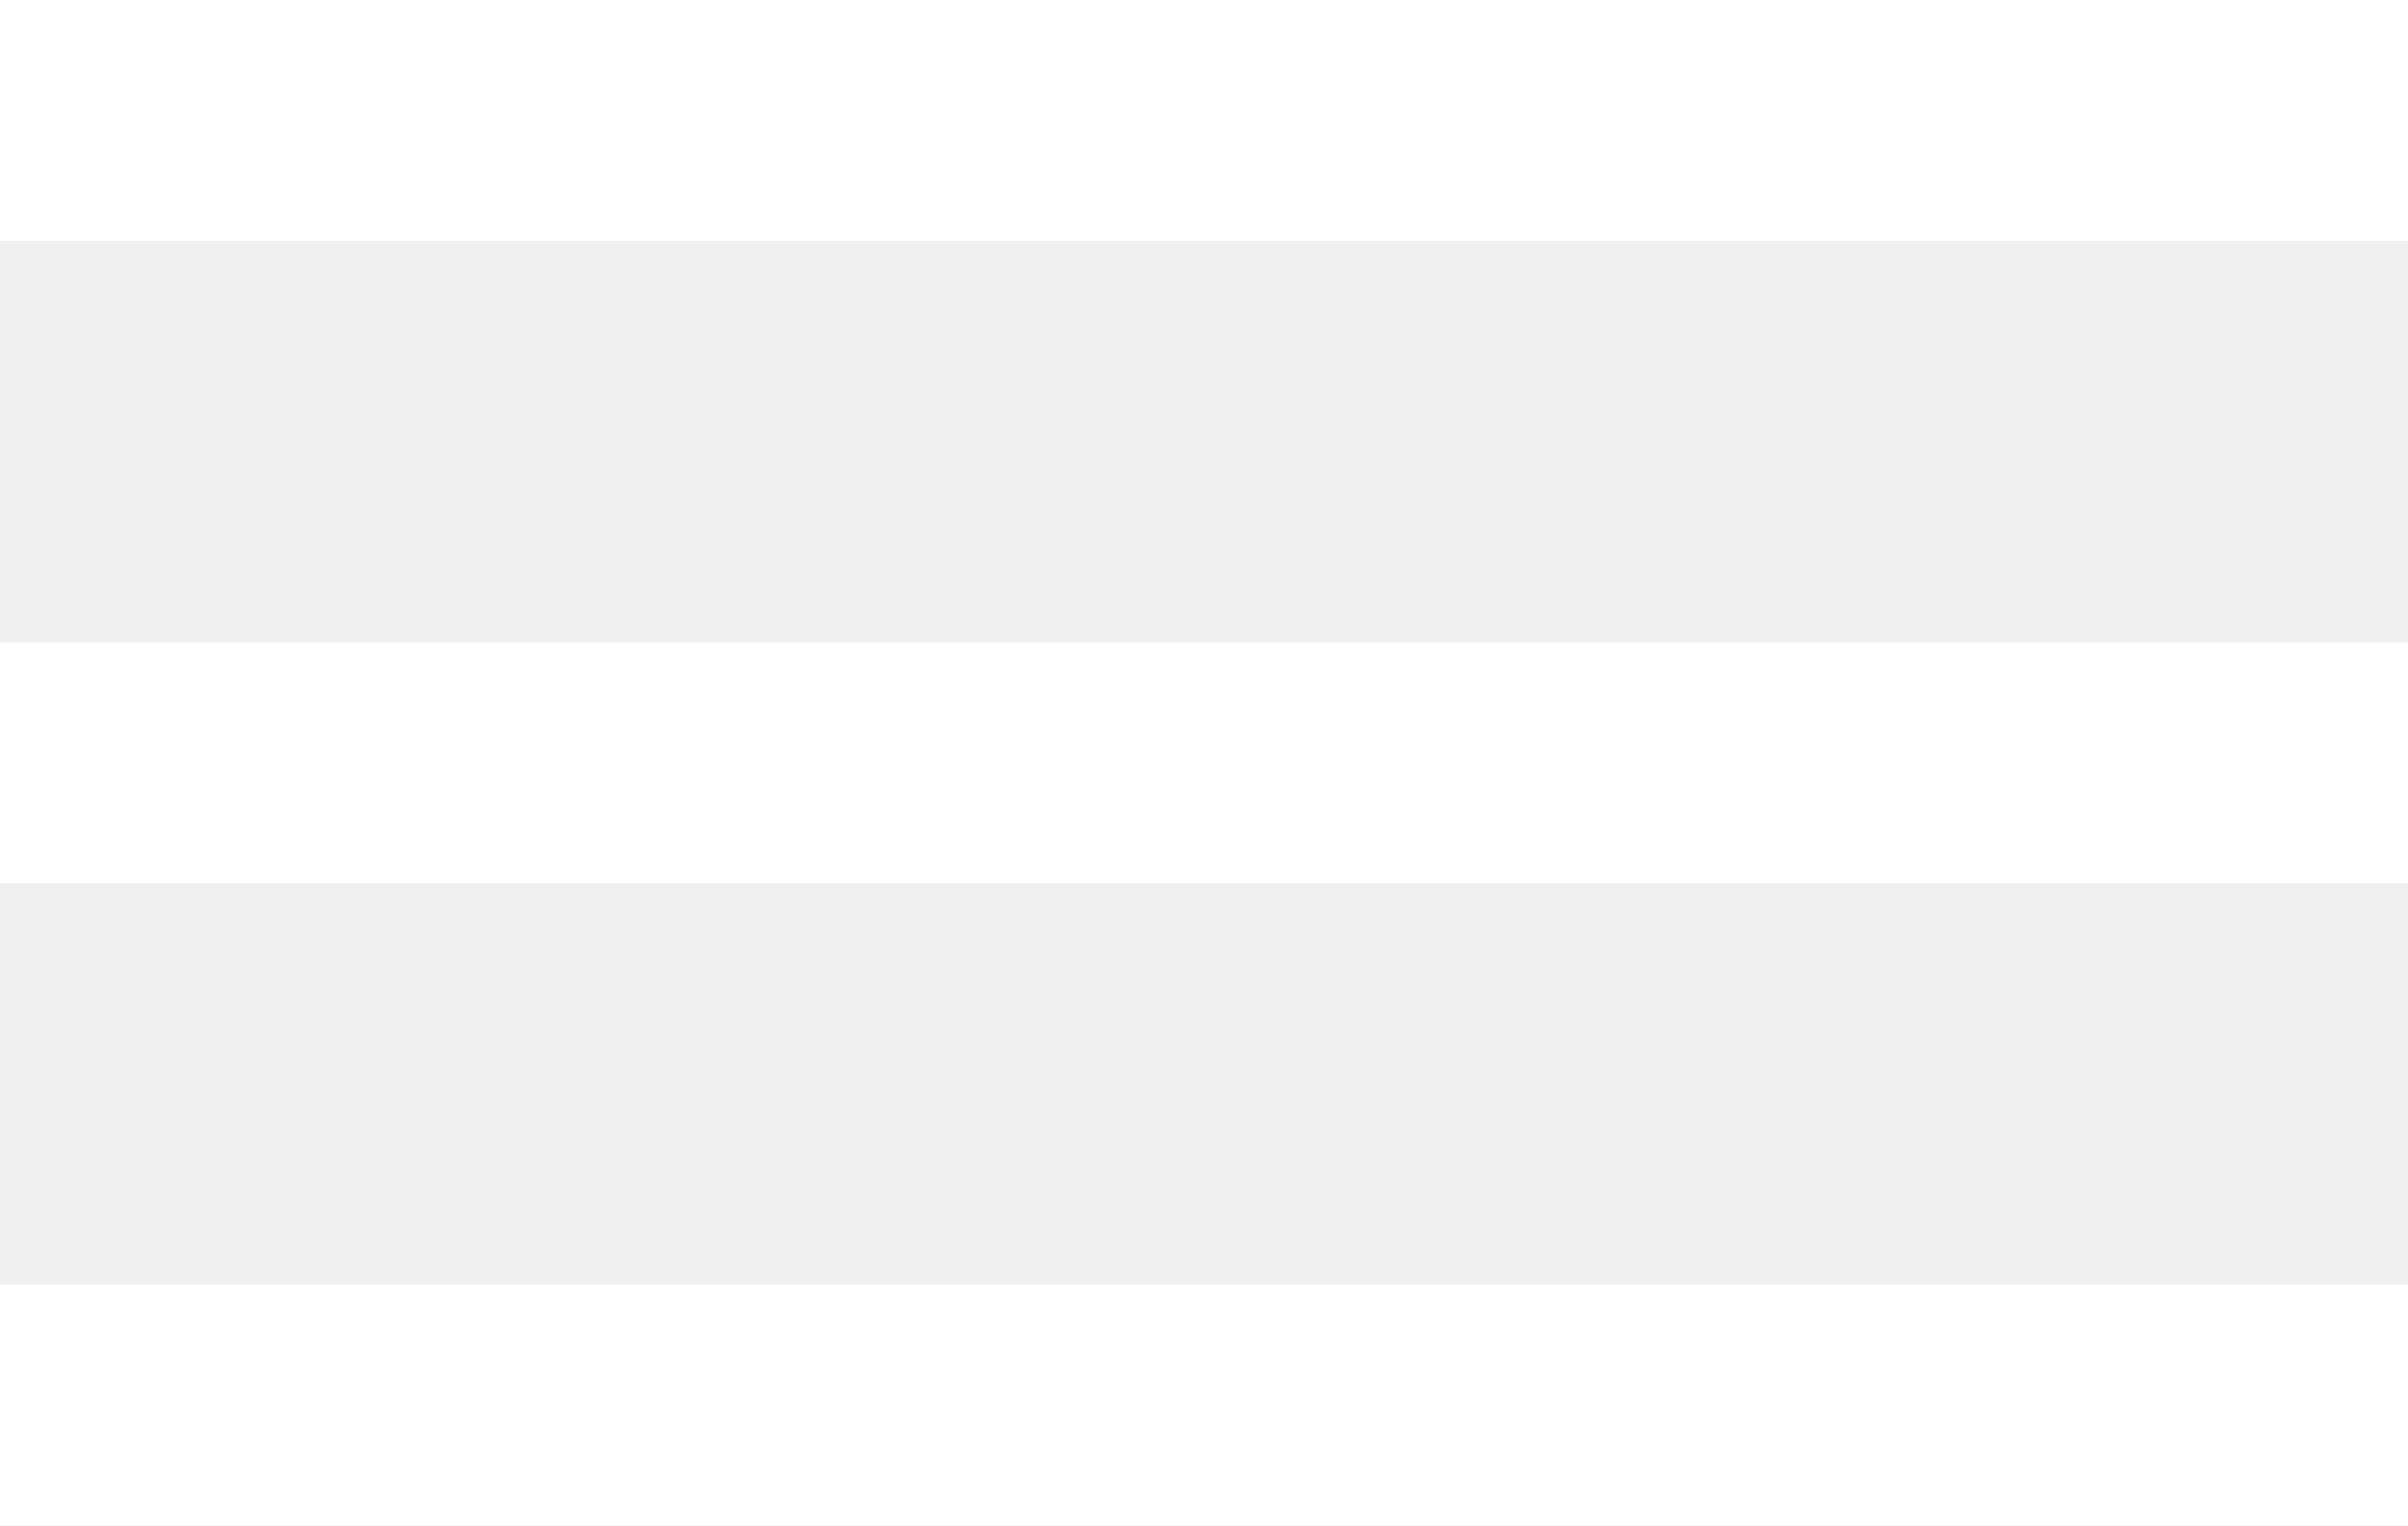
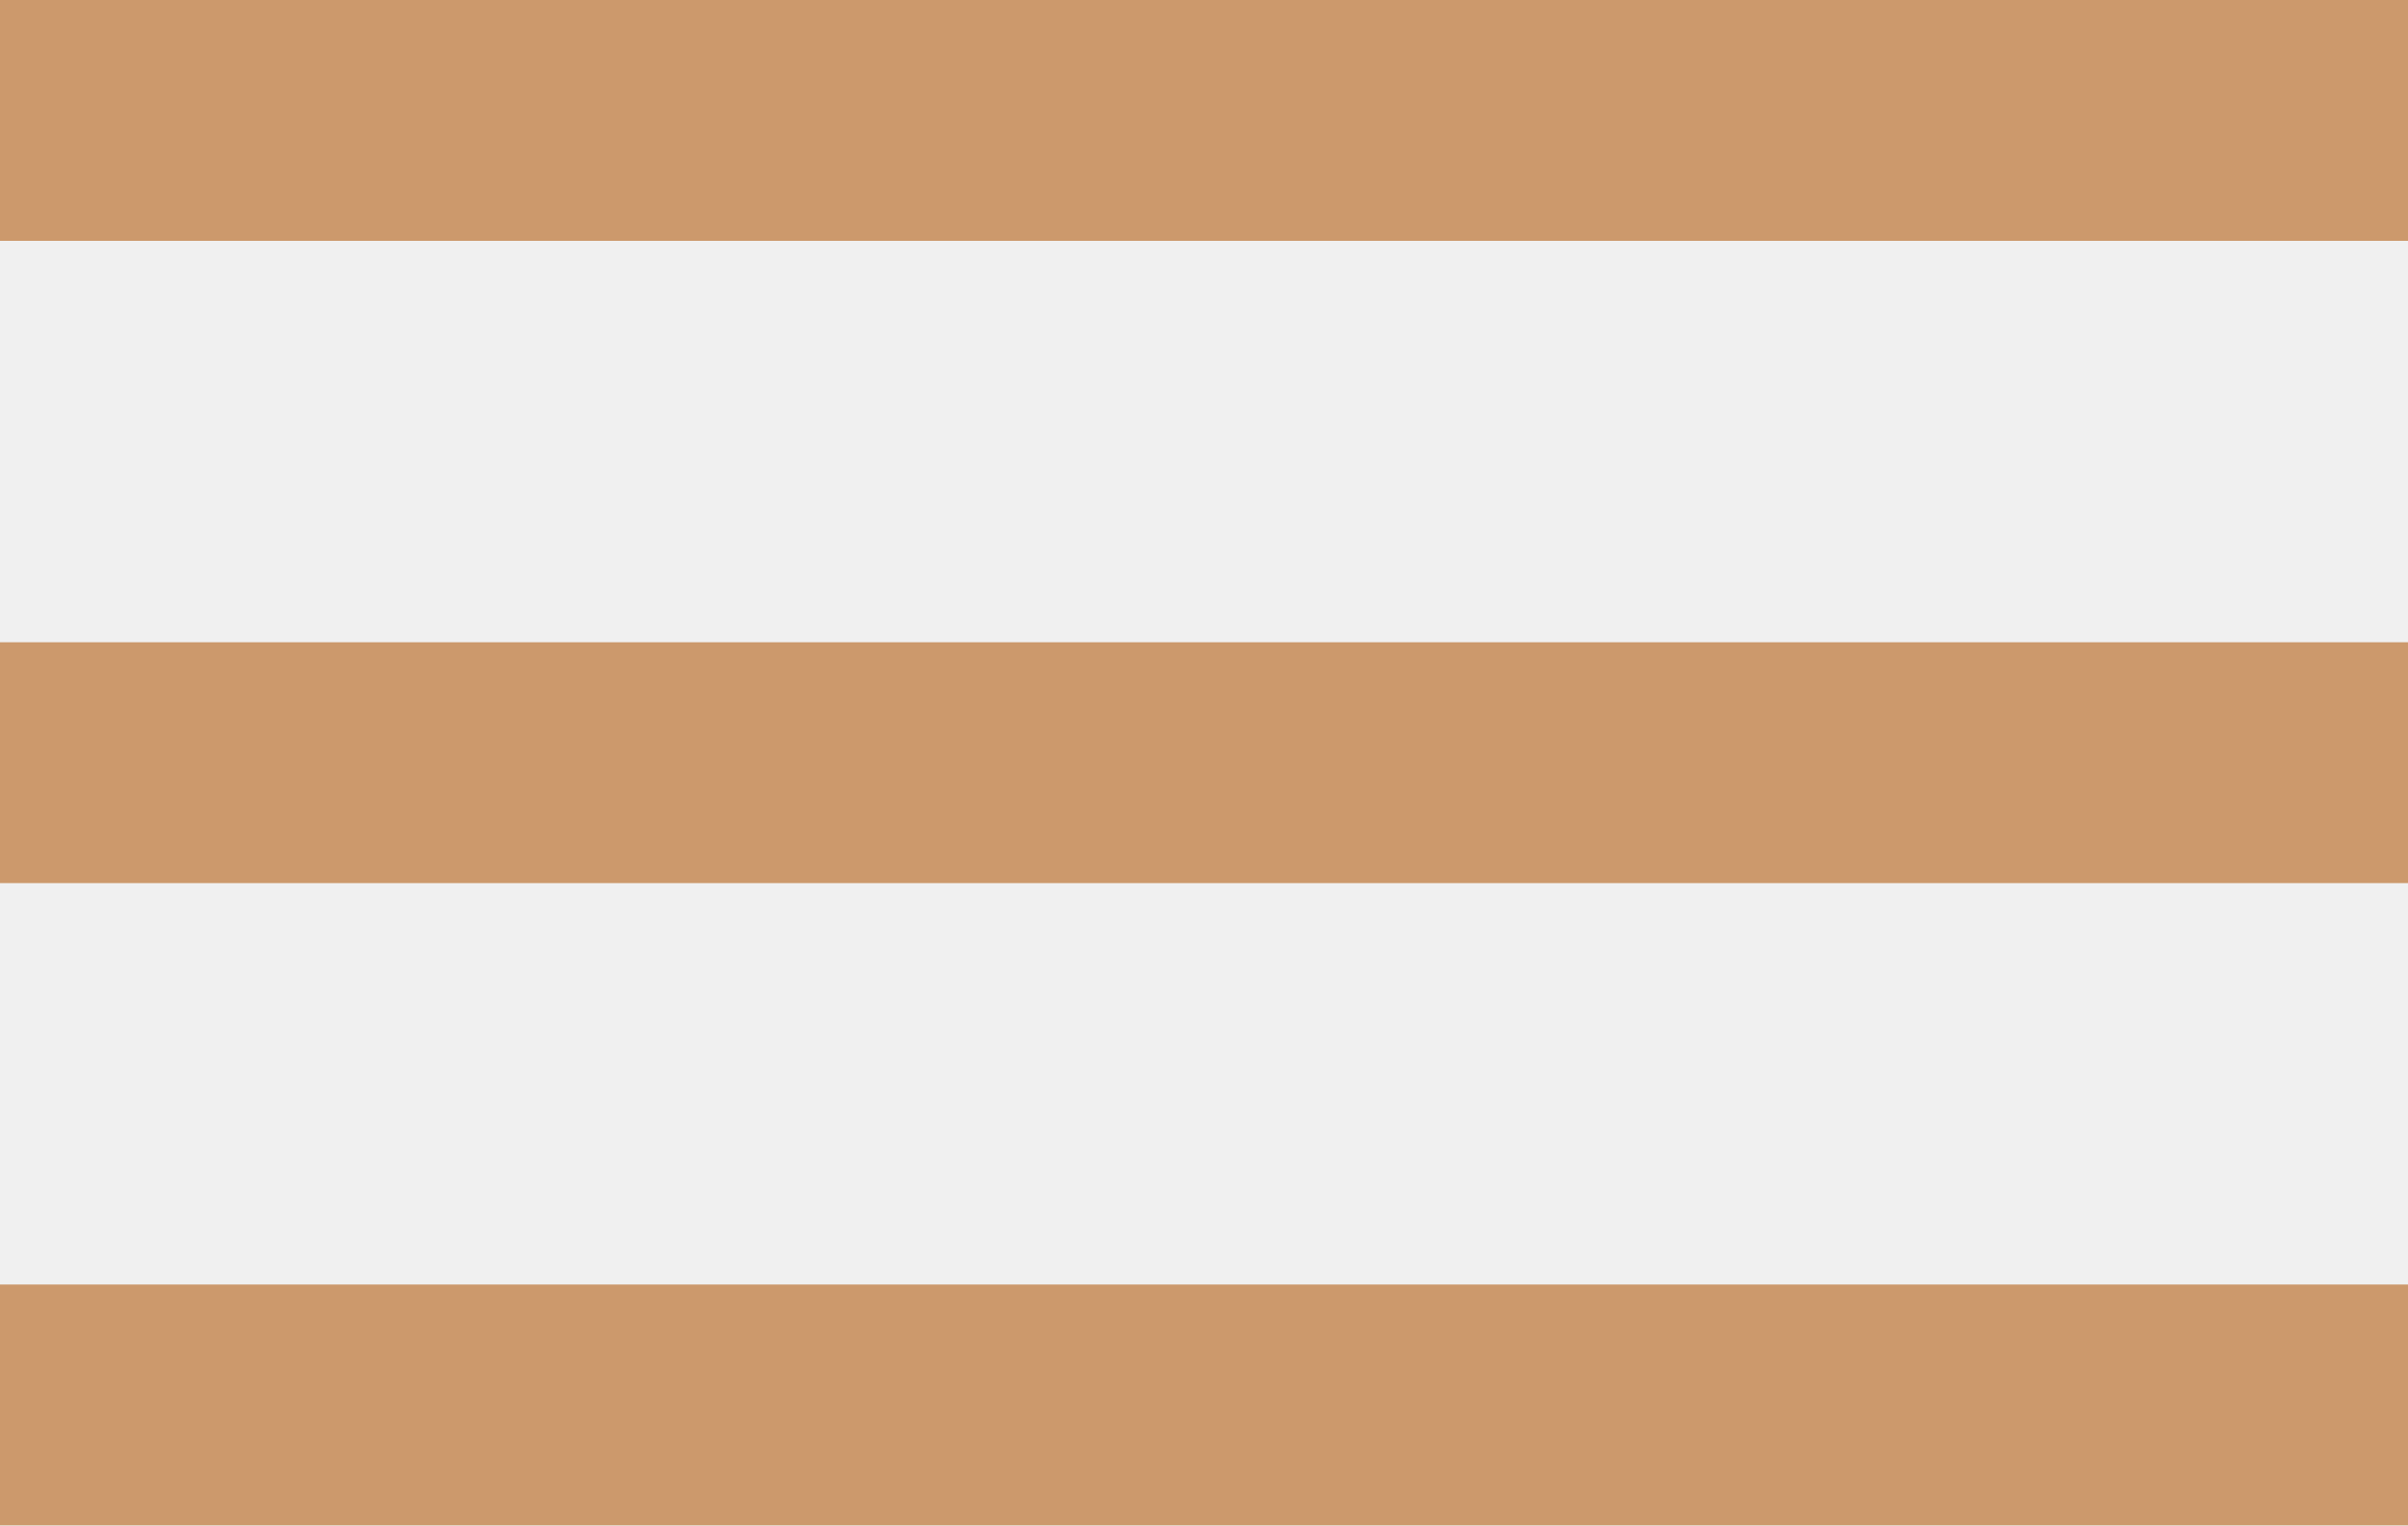
<svg xmlns="http://www.w3.org/2000/svg" width="30" height="19" viewBox="0 0 30 19">
  <defs>
    <style>
      .cls-1 {
-         fill: #fff;
+         fill: #CC996C;
        fill-rule: evenodd;
      }
    </style>
  </defs>
  <path class="cls-1" d="M20,276H50v3H20v-3Zm0,8H50v3H20v-3Zm0,8H50v3H20v-3Z" transform="translate(-20 -276)" />
</svg>
